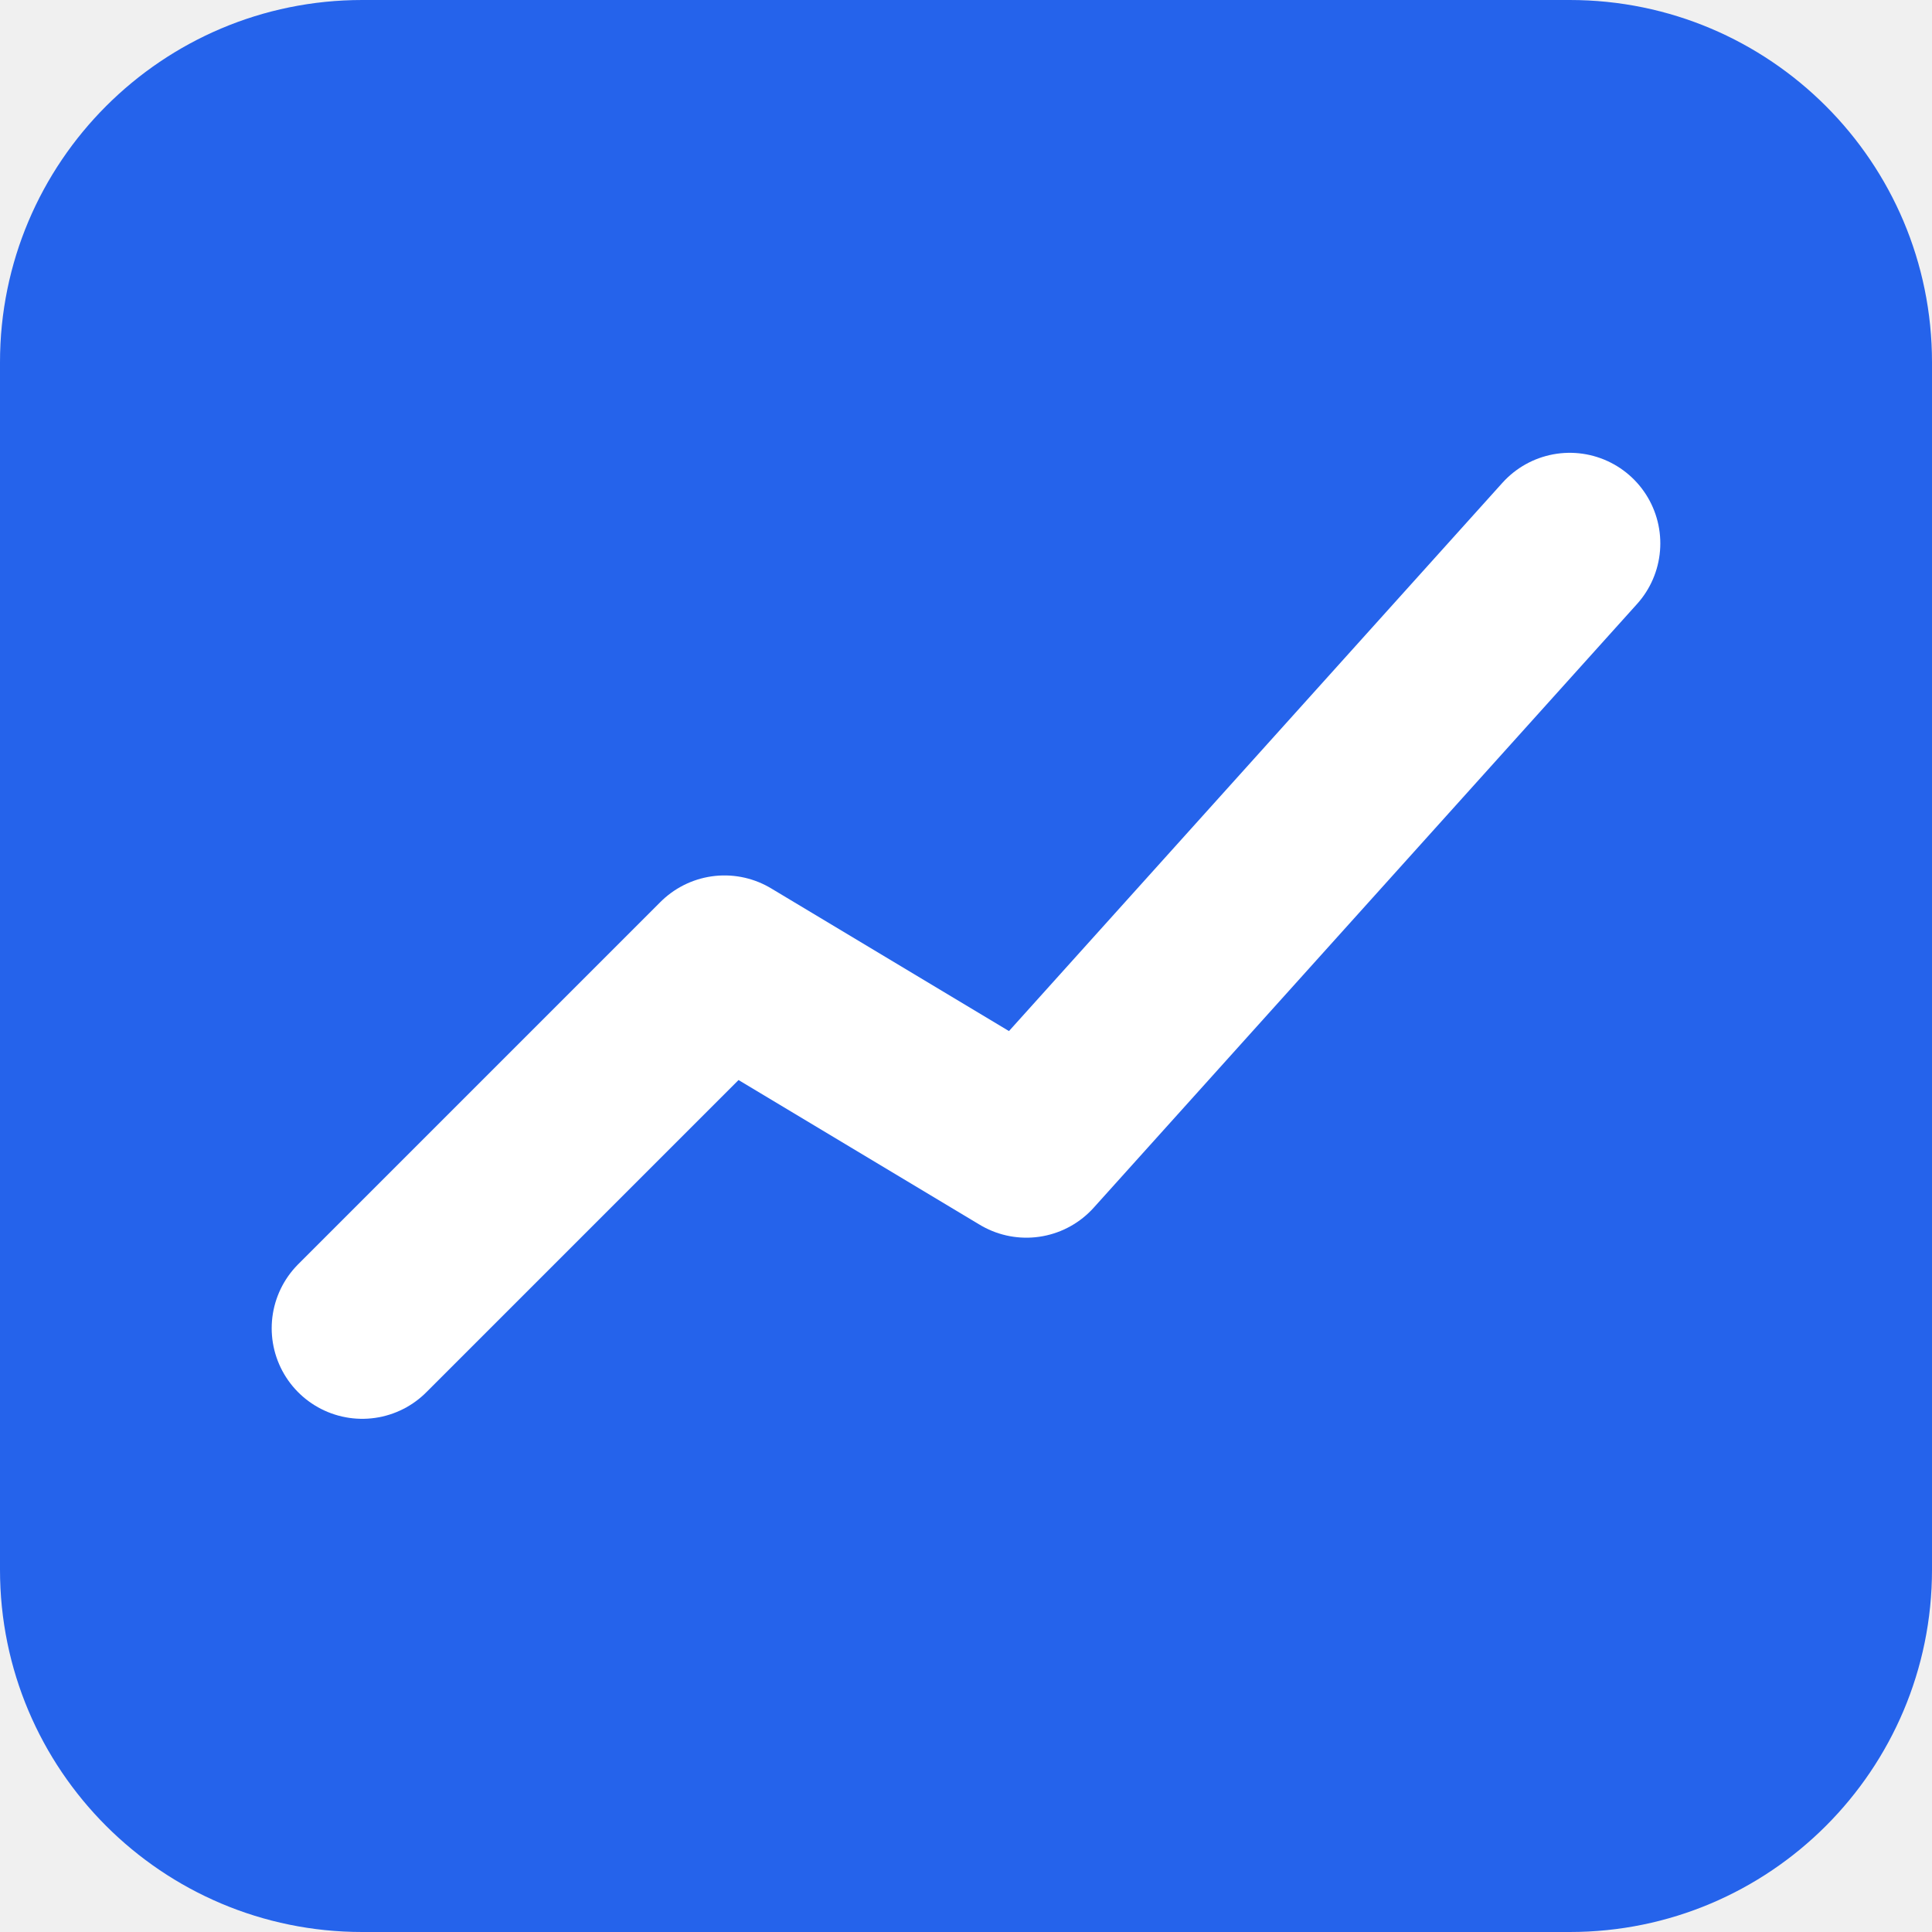
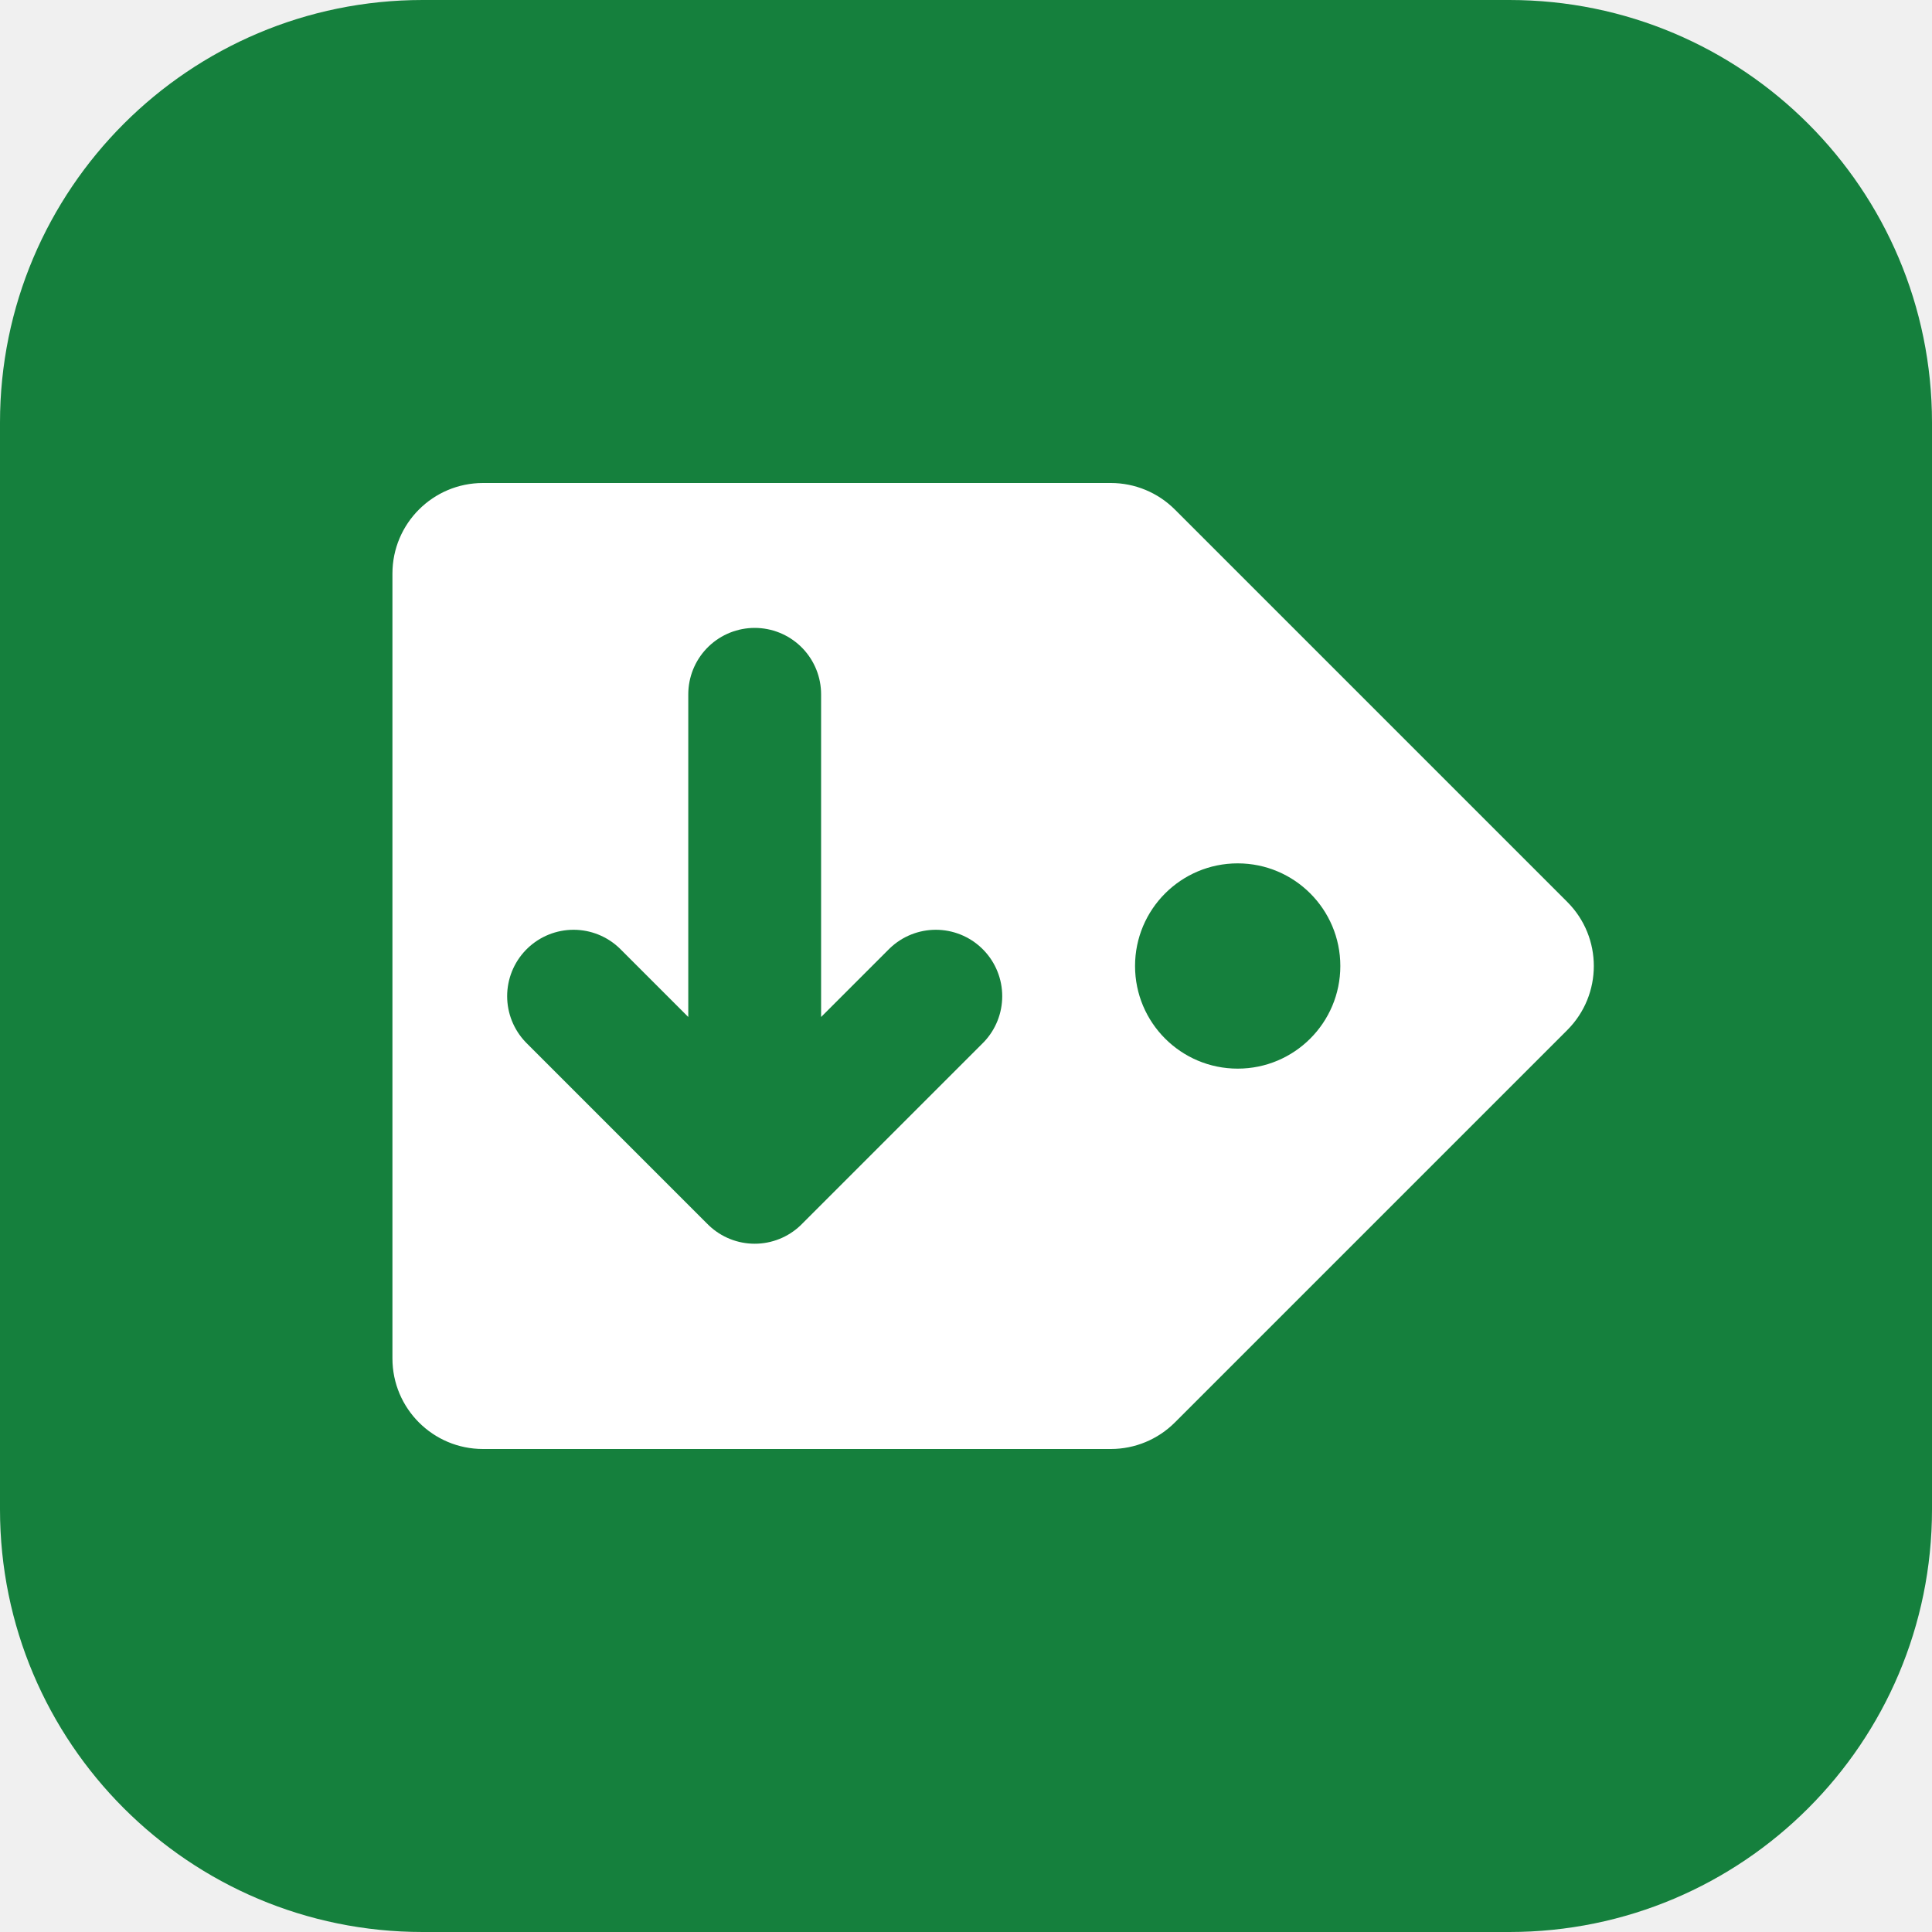
<svg xmlns="http://www.w3.org/2000/svg" viewBox="0 0 32 32">
-   <rect width="32" height="32" rx="6" fill="#2563eb" />
-   <polyline points="6,22 12,16 17,19 26,9" fill="none" stroke="#ffffff" stroke-width="3" stroke-linecap="round" stroke-linejoin="round" />
+   <rect width="32" height="32" rx="7" fill="#15803d" />
+   <path d="M6.5 9.5a1.5 1.5 0 0 1 1.5-1.5h10.4a1.5 1.5 0 0 1 1.06.44l6.5 6.5a1.5 1.5 0 0 1 0 2.12l-6.5 6.5a1.5 1.5 0 0 1-1.06.44H8a1.5 1.5 0 0 1-1.5-1.5z" fill="#ffffff" />
+   <circle cx="20.5" cy="16" r="1.7" fill="#15803d" />
+   <path d="M12.5 11.5v8M9.5 16.5l3 3 3-3" fill="none" stroke="#15803d" stroke-width="2.2" stroke-linecap="round" stroke-linejoin="round" />
</svg>
